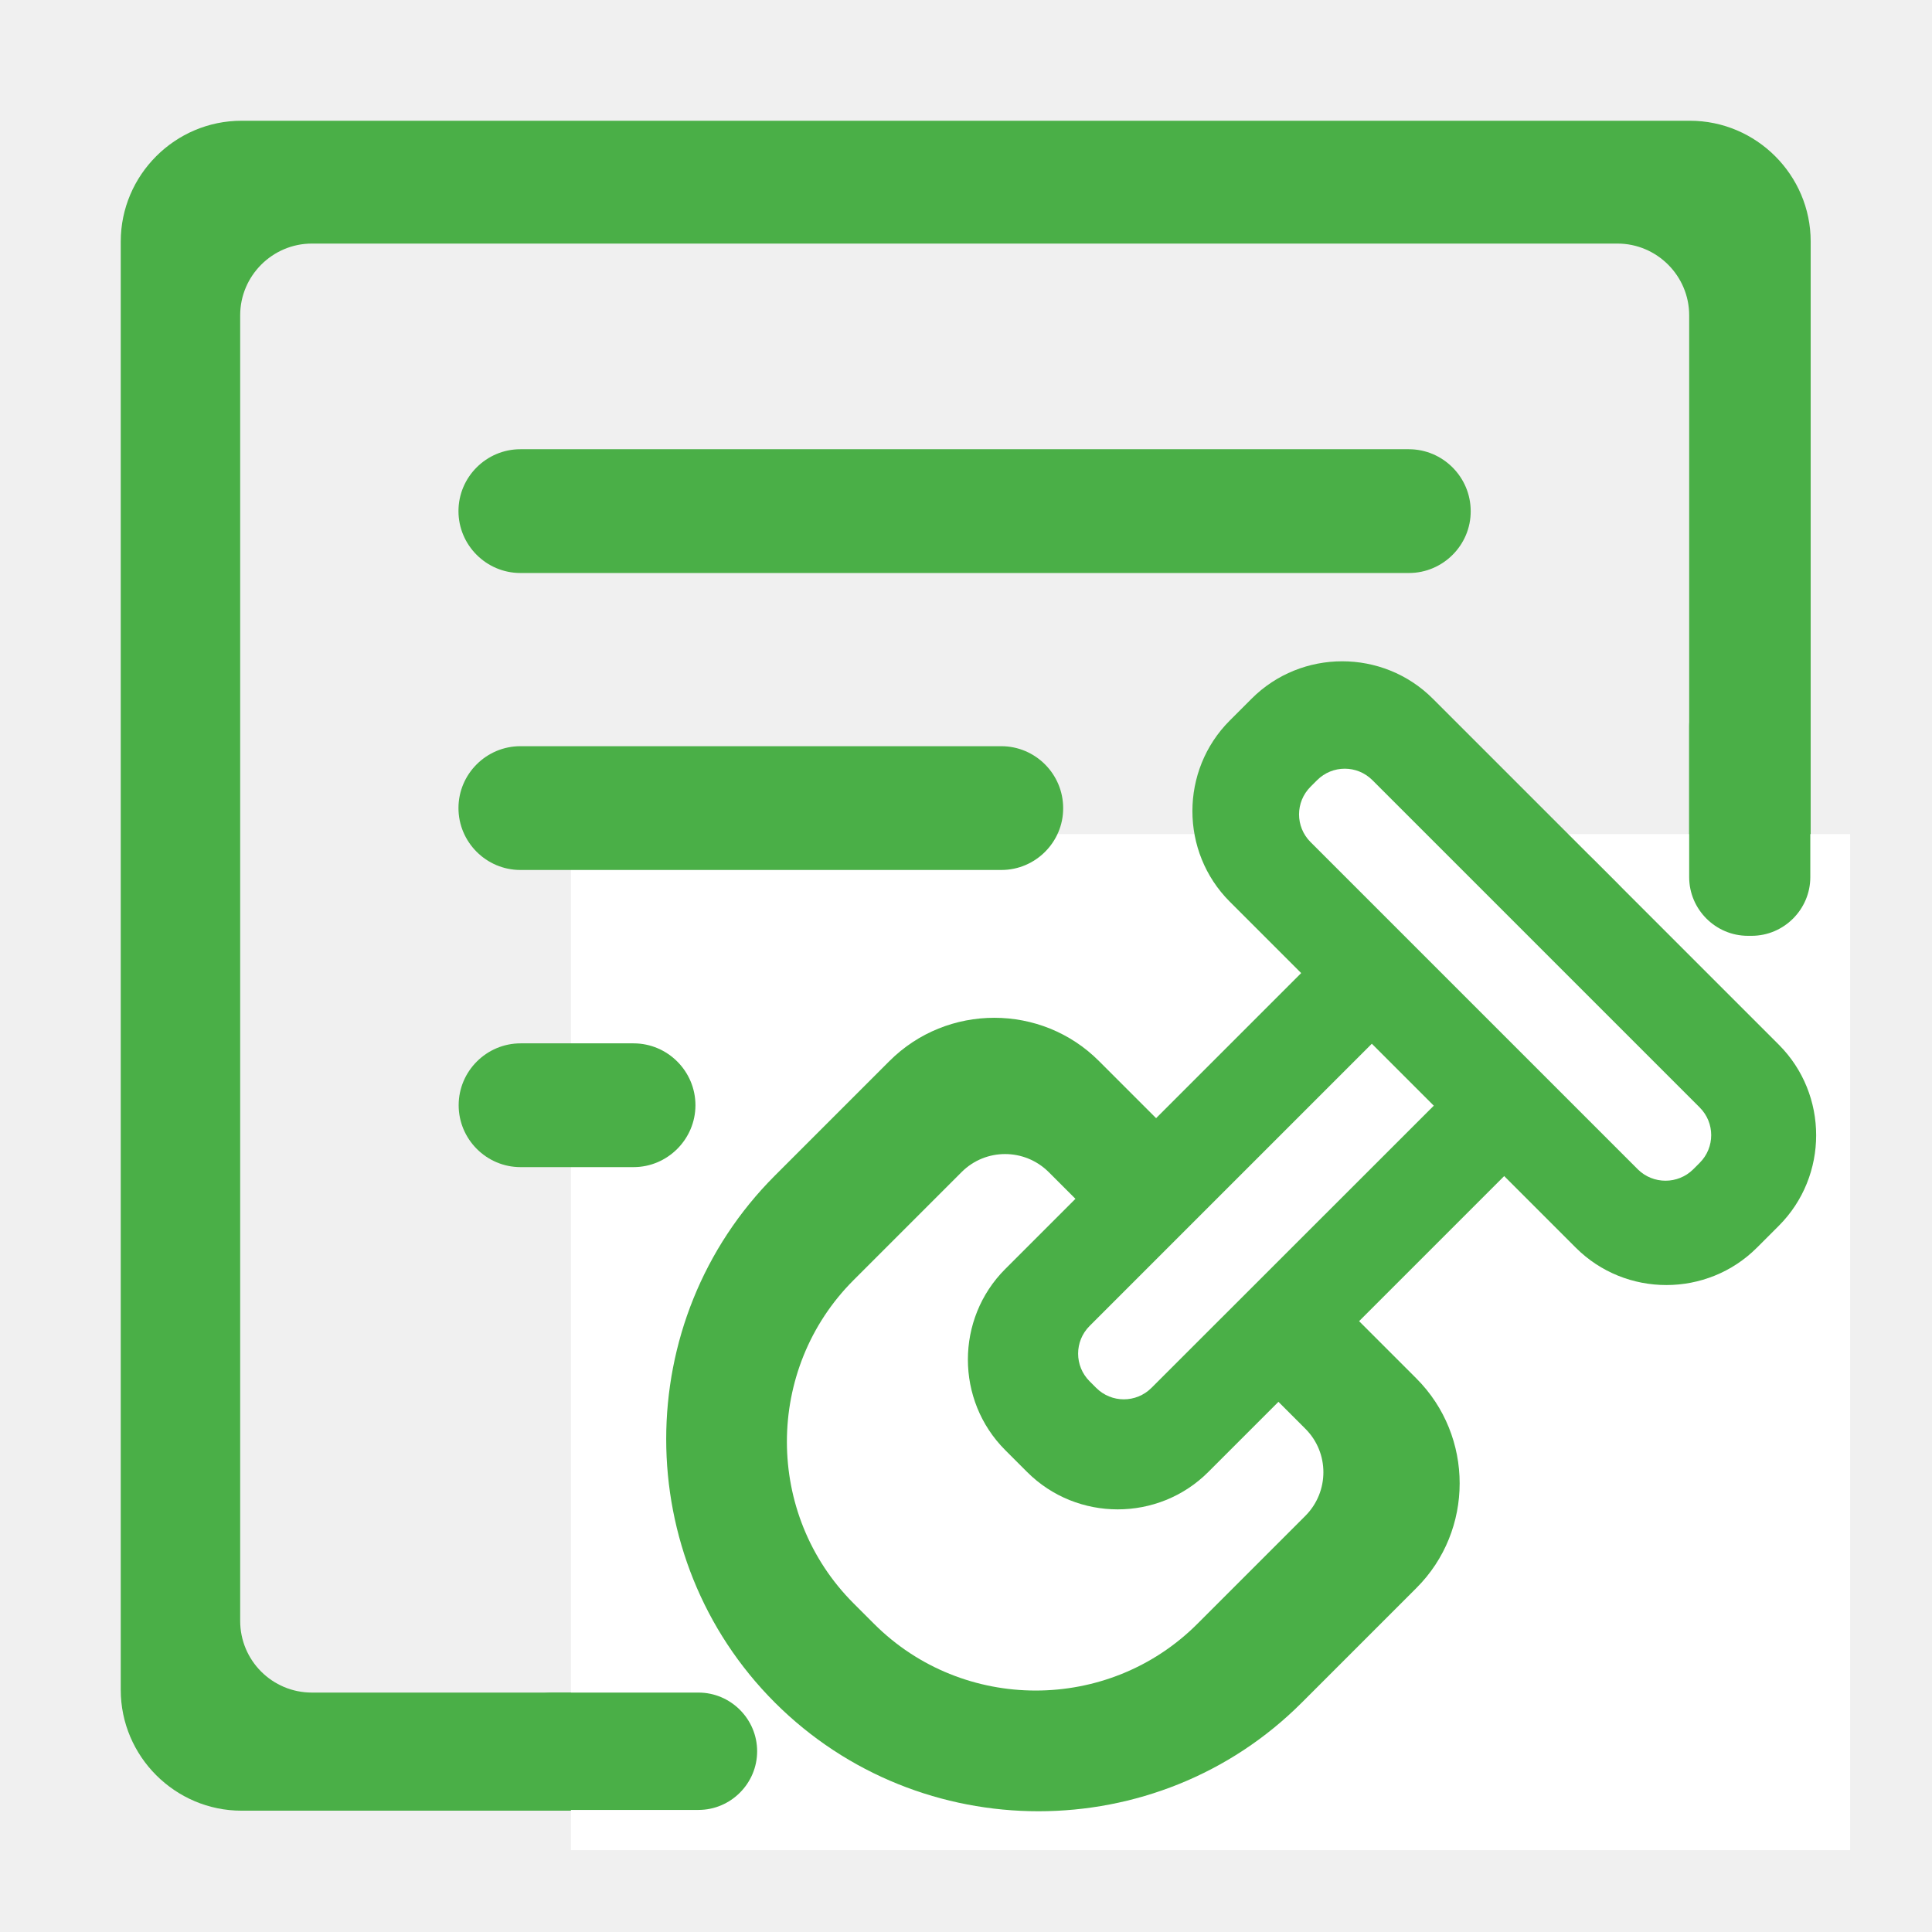
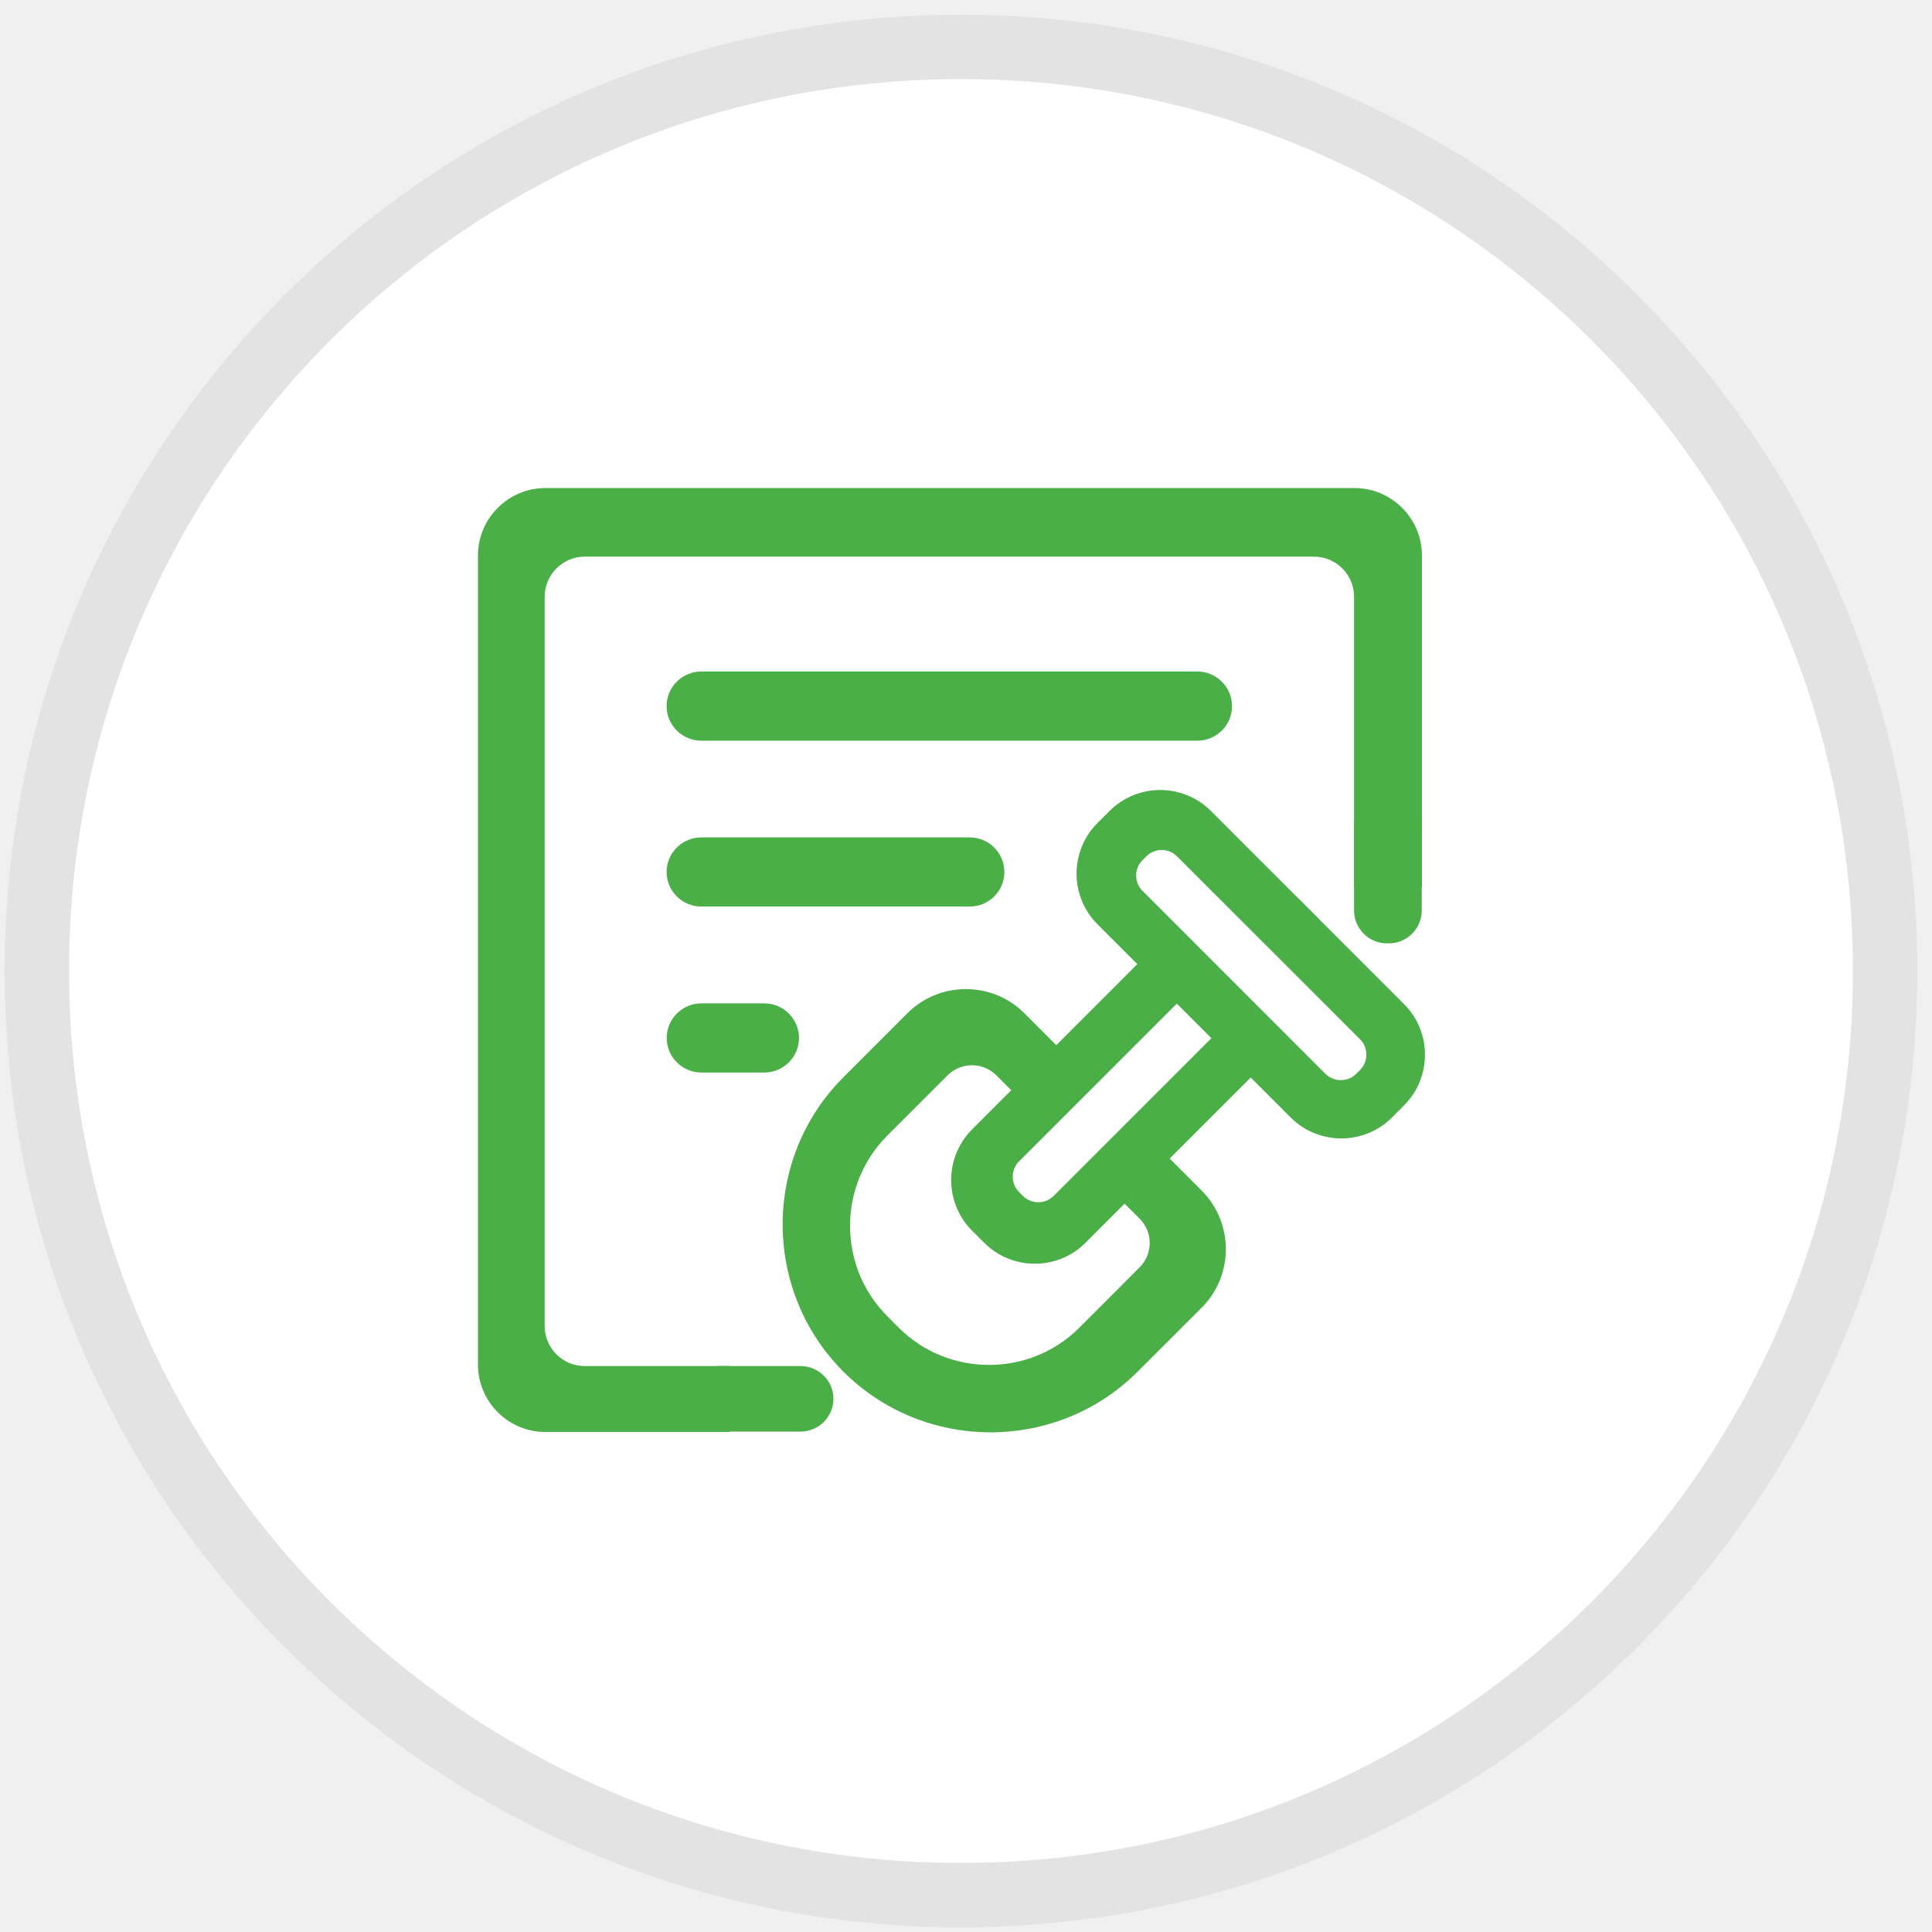
- <svg xmlns="http://www.w3.org/2000/svg" t="1595243264561" class="icon" viewBox="0 0 1024 1024" version="1.1" p-id="14400" width="200" height="200">
-   <defs>
-     <style type="text/css" />
-   </defs>
-   <path d="M165.3 897.1c-21 0-38-17-38-38v-692c0-20.9 17.1-38 38-38h692c20.9 0 38 17.1 38 38v692c0 7.8-2.3 15-6.3 21h70.7V128c0-35.2-28.8-64-64-64H128c-35.2 0-64 28.8-64 64v767.7c0 35.2 28.8 64 64 64h283.5v-62.6H165.3z" fill="#4AAF47" p-id="14401" />
-   <path d="M955.7 442.1H302.6v538.5h678V442.1z" fill="#FFFFFF" p-id="14402" />
-   <path d="M746.8 303.7h-471c-18.1 0-32.8-14.8-32.8-32.8 0-18.1 14.8-32.8 32.8-32.8h470.9c18.1 0 32.8 14.8 32.8 32.8 0.1 18-14.7 32.8-32.7 32.8zM530.8 461.1h-255c-18.1 0-32.8-14.8-32.8-32.8 0-18.1 14.8-32.8 32.8-32.8h254.9c18.1 0 32.8 14.8 32.8 32.8 0.1 18-14.7 32.8-32.7 32.8zM335.8 618.6h-59.9c-18.1 0-32.8-14.8-32.8-32.8 0-18.1 14.8-32.8 32.8-32.8h59.9c18.1 0 32.8 14.8 32.8 32.8 0 18-14.8 32.8-32.8 32.8zM370.2 959.3h-77.1c-17.1 0-31.1-14-31.1-31.1s14-31.1 31.1-31.1h77.1c17.1 0 31.1 14 31.1 31.1s-14 31.1-31.1 31.1zM895.3 464.9v-79.8c0-17.1 14-31.1 31.1-31.1h2c17.1 0 31.1 14 31.1 31.1v79.8c0 17.1-14 31.1-31.1 31.1h-2c-17.1 0-31.1-14-31.1-31.1z" fill="#4AAF47" p-id="14403" />
-   <path d="M410.7 902.4c-76.8-76.8-76.8-202.5 0-279.3l60.7-60.7c30.6-30.6 80.6-30.6 111.1 0l168.2 168.2c30.6 30.6 30.6 80.6 0 111.1L690 902.4c-76.7 76.8-202.4 76.8-279.3 0z" fill="#4AAF47" p-id="14404" />
-   <path d="M463.3 860.7l-10.9-10.9c-47.1-47.1-47.1-124.2 0-171.3l57.3-57.3c12.7-12.7 33.3-12.7 46.1 0l136.1 136.1c12.7 12.7 12.7 33.3 0 46.1l-57.3 57.3c-47.1 47.1-124.2 47.1-171.3 0z" fill="#FFFFFF" p-id="14405" />
-   <path d="M856.8 563.8L640.4 780.2c-26.4 26.4-69.6 26.4-96 0l-11.6-11.6c-26.4-26.4-26.4-69.6 0-96l216.4-216.4c26.4-26.4 69.6-26.4 96 0l11.6 11.6c26.4 26.5 26.4 69.6 0 96z" fill="#4AAF47" p-id="14406" />
-   <path d="M811.6 534.4L610.3 735.6c-8.1 8.1-21.2 8.1-29.3 0l-3.5-3.5c-8.1-8.1-8.1-21.2 0-29.3l201.2-201.2c8.1-8.1 21.2-8.1 29.3 0l3.5 3.5c8.1 8 8.1 21.2 0.1 29.3z" fill="#FFFFFF" p-id="14407" />
-   <path d="M835.2 661.3L651.8 477.9c-26.4-26.4-26.4-69.6 0-96l11.6-11.6c26.4-26.4 69.6-26.4 96 0l183.4 183.4c26.4 26.4 26.4 69.6 0 96l-11.6 11.6c-26.4 26.4-69.6 26.4-96 0z" fill="#4AAF47" p-id="14408" />
-   <path d="M868.1 619.8L694.6 446.3c-8.1-8.1-8.1-21.2 0-29.3l3.5-3.5c8.1-8.1 21.2-8.1 29.3 0L900.9 587c8.1 8.1 8.1 21.2 0 29.3l-3.5 3.5c-8.1 8-21.2 8-29.3 0z" fill="#FFFFFF" p-id="14409" />
+ <svg xmlns="http://www.w3.org/2000/svg" width="30px" height="30px" viewBox="0 0 30 30" version="1.1">
+   <g id="digger" stroke="none" stroke-width="1" fill="none" fill-rule="evenodd">
+     <circle id="椭圆形" stroke="#E3E3E3" fill="#FFFFFF" cx="14.922" cy="15.078" r="14.35" />
+     <g transform="translate(7.42173, 7.57827)" fill-rule="nonzero">
+       <path d="M1.658,13.634 C1.314,13.634 1.036,13.355 1.036,13.012 L1.036,1.687 C1.036,1.345 1.316,1.065 1.658,1.065 L12.982,1.065 C13.324,1.065 13.604,1.345 13.604,1.687 L13.604,13.012 C13.604,13.139 13.566,13.257 13.501,13.355 L14.658,13.355 L14.658,1.047 C14.658,0.471 14.187,0 13.611,0 L1.047,0 C0.471,0 0,0.471 0,1.047 L0,13.611 C0,14.187 0.471,14.658 1.047,14.658 L5.687,14.658 L5.687,13.634 L1.658,13.634 Z" id="路径" fill="#4AAF47" />
+       <polygon id="路径" fill="#FFFFFF" points="14.593 6.188 3.905 6.188 3.905 15 15 15 15 6.188" />
+       <path d="M11.174,3.923 L3.466,3.923 C3.17,3.923 2.929,3.68 2.929,3.386 C2.929,3.09 3.172,2.849 3.466,2.849 L11.172,2.849 C11.468,2.849 11.709,3.091 11.709,3.386 C11.711,3.68 11.468,3.923 11.174,3.923 L11.174,3.923 Z M7.639,6.498 L3.466,6.498 C3.17,6.498 2.929,6.256 2.929,5.962 C2.929,5.666 3.172,5.425 3.466,5.425 L7.637,5.425 C7.934,5.425 8.174,5.667 8.174,5.962 C8.176,6.256 7.934,6.498 7.639,6.498 L7.639,6.498 Z M4.448,9.076 L3.468,9.076 C3.172,9.076 2.931,8.834 2.931,8.539 C2.931,8.243 3.173,8.002 3.468,8.002 L4.448,8.002 C4.744,8.002 4.985,8.245 4.985,8.539 C4.985,8.834 4.743,9.076 4.448,9.076 Z M5.011,14.651 L3.749,14.651 C3.469,14.651 3.24,14.422 3.24,14.142 C3.24,13.863 3.469,13.634 3.749,13.634 L5.011,13.634 C5.291,13.634 5.52,13.863 5.52,14.142 C5.52,14.422 5.291,14.651 5.011,14.651 L5.011,14.651 Z M13.604,6.561 L13.604,5.255 C13.604,4.975 13.833,4.746 14.113,4.746 L14.146,4.746 C14.426,4.746 14.655,4.975 14.655,5.255 L14.655,6.561 C14.655,6.84 14.426,7.07 14.146,7.07 L14.113,7.07 C13.833,7.07 13.604,6.84 13.604,6.561 Z" id="形状" fill="#4AAF47" />
+       <path d="M5.674,13.72 C4.417,12.463 4.417,10.406 5.674,9.15 L6.667,8.156 C7.168,7.655 7.986,7.655 8.485,8.156 L11.238,10.909 C11.738,11.41 11.738,12.228 11.238,12.727 L10.244,13.72 C8.989,14.977 6.932,14.977 5.674,13.72 Z" id="路径" fill="#4AAF47" />
+       <path d="M6.534,13.038 L6.356,12.859 C5.585,12.089 5.585,10.827 6.356,10.056 L7.294,9.118 C7.502,8.911 7.839,8.911 8.048,9.118 L10.275,11.346 C10.483,11.554 10.483,11.891 10.275,12.1 L9.338,13.038 C8.567,13.809 7.305,13.809 6.534,13.038 L6.534,13.038 Z" id="路径" fill="#FFFFFF" />
+       <path d="M12.974,8.179 L9.433,11.72 C9.001,12.153 8.294,12.153 7.862,11.72 L7.672,11.531 C7.24,11.099 7.24,10.392 7.672,9.96 L11.213,6.418 C11.645,5.986 12.352,5.986 12.784,6.418 L12.974,6.608 C13.406,7.042 13.406,7.747 12.974,8.179 L12.974,8.179 Z" id="路径" fill="#4AAF47" />
+       <path d="M12.234,7.698 L8.94,10.991 C8.808,11.123 8.593,11.123 8.461,10.991 L8.403,10.933 C8.271,10.801 8.271,10.586 8.403,10.454 L11.696,7.161 C11.828,7.029 12.043,7.029 12.175,7.161 L12.233,7.219 C12.365,7.349 12.365,7.565 12.234,7.698 L12.234,7.698 Z" id="路径" fill="#FFFFFF" />
+       <path d="M12.621,9.775 L9.619,6.773 C9.187,6.341 9.187,5.634 9.619,5.202 L9.809,5.013 C10.241,4.581 10.948,4.581 11.38,5.013 L14.381,8.014 C14.813,8.446 14.813,9.153 14.381,9.585 L14.192,9.775 C13.76,10.207 13.053,10.207 12.621,9.775 L12.621,9.775 Z" id="路径" fill="#4AAF47" />
+       <path d="M13.159,9.096 L10.32,6.256 C10.187,6.124 10.187,5.909 10.32,5.777 L10.377,5.72 C10.509,5.587 10.724,5.587 10.856,5.72 L13.696,8.559 C13.828,8.691 13.828,8.906 13.696,9.038 L13.638,9.096 C13.506,9.226 13.292,9.226 13.159,9.096 Z" id="路径" fill="#FFFFFF" />
+     </g>
+   </g>
</svg>
